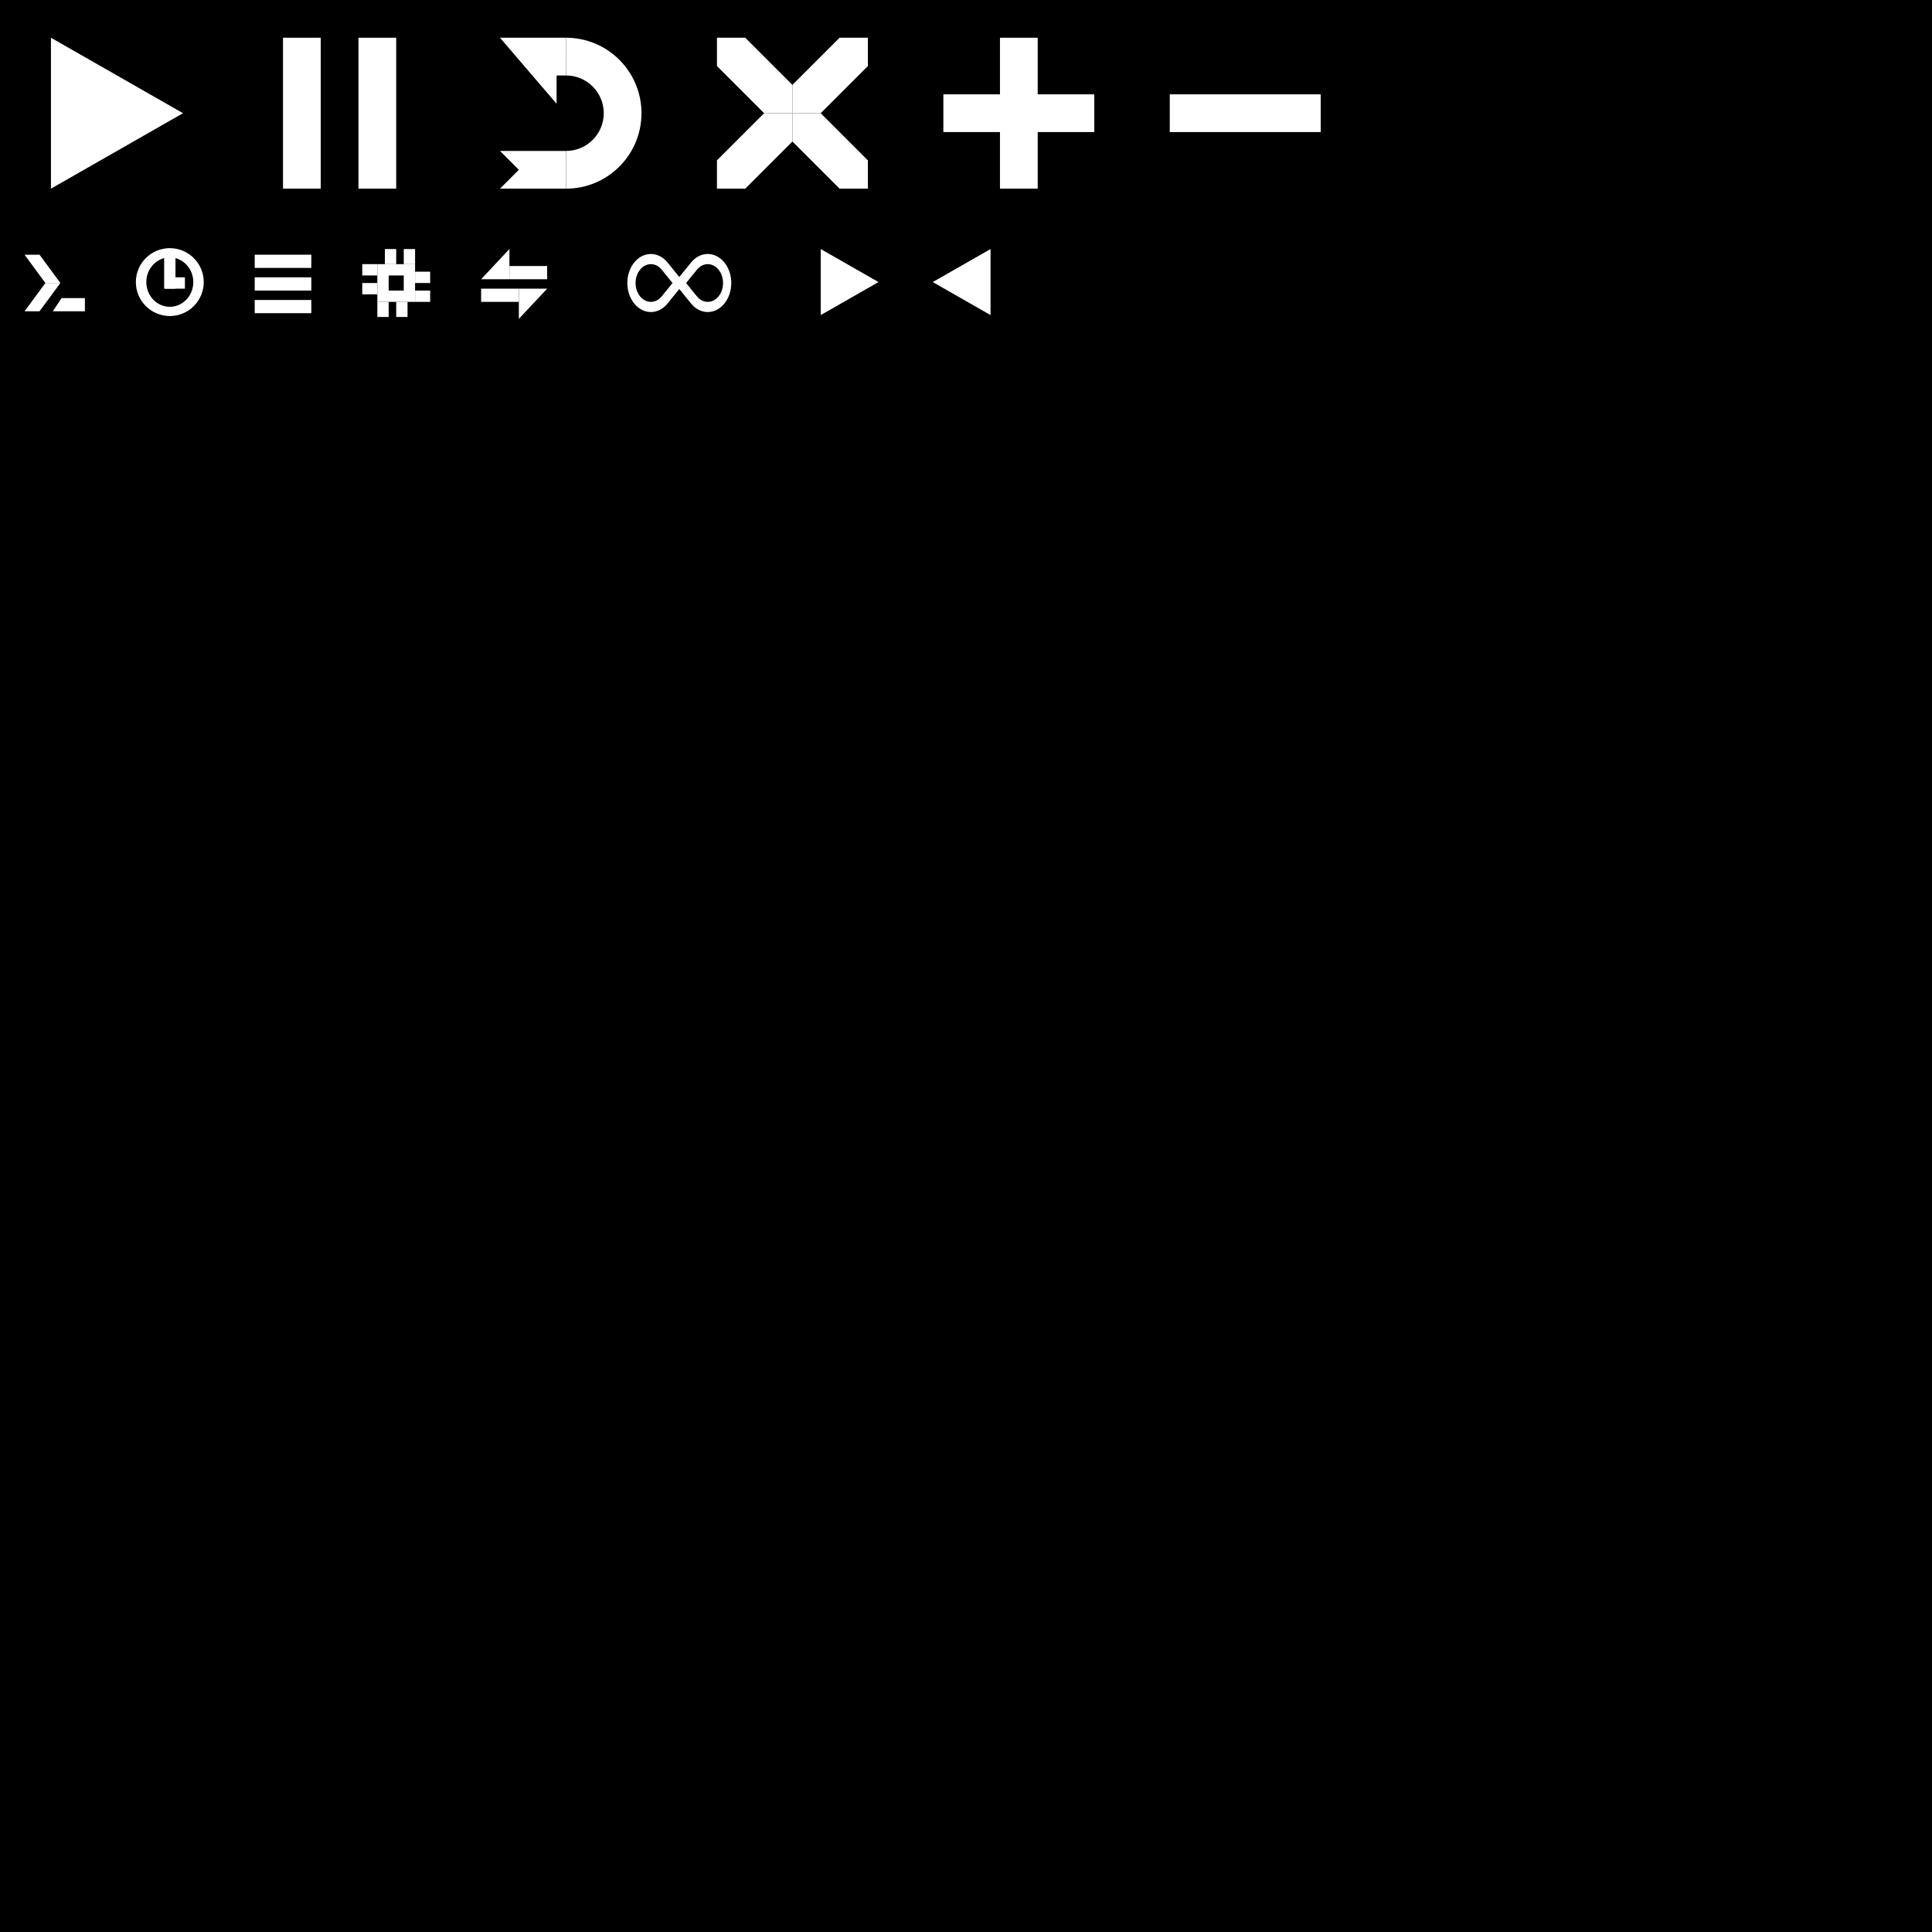
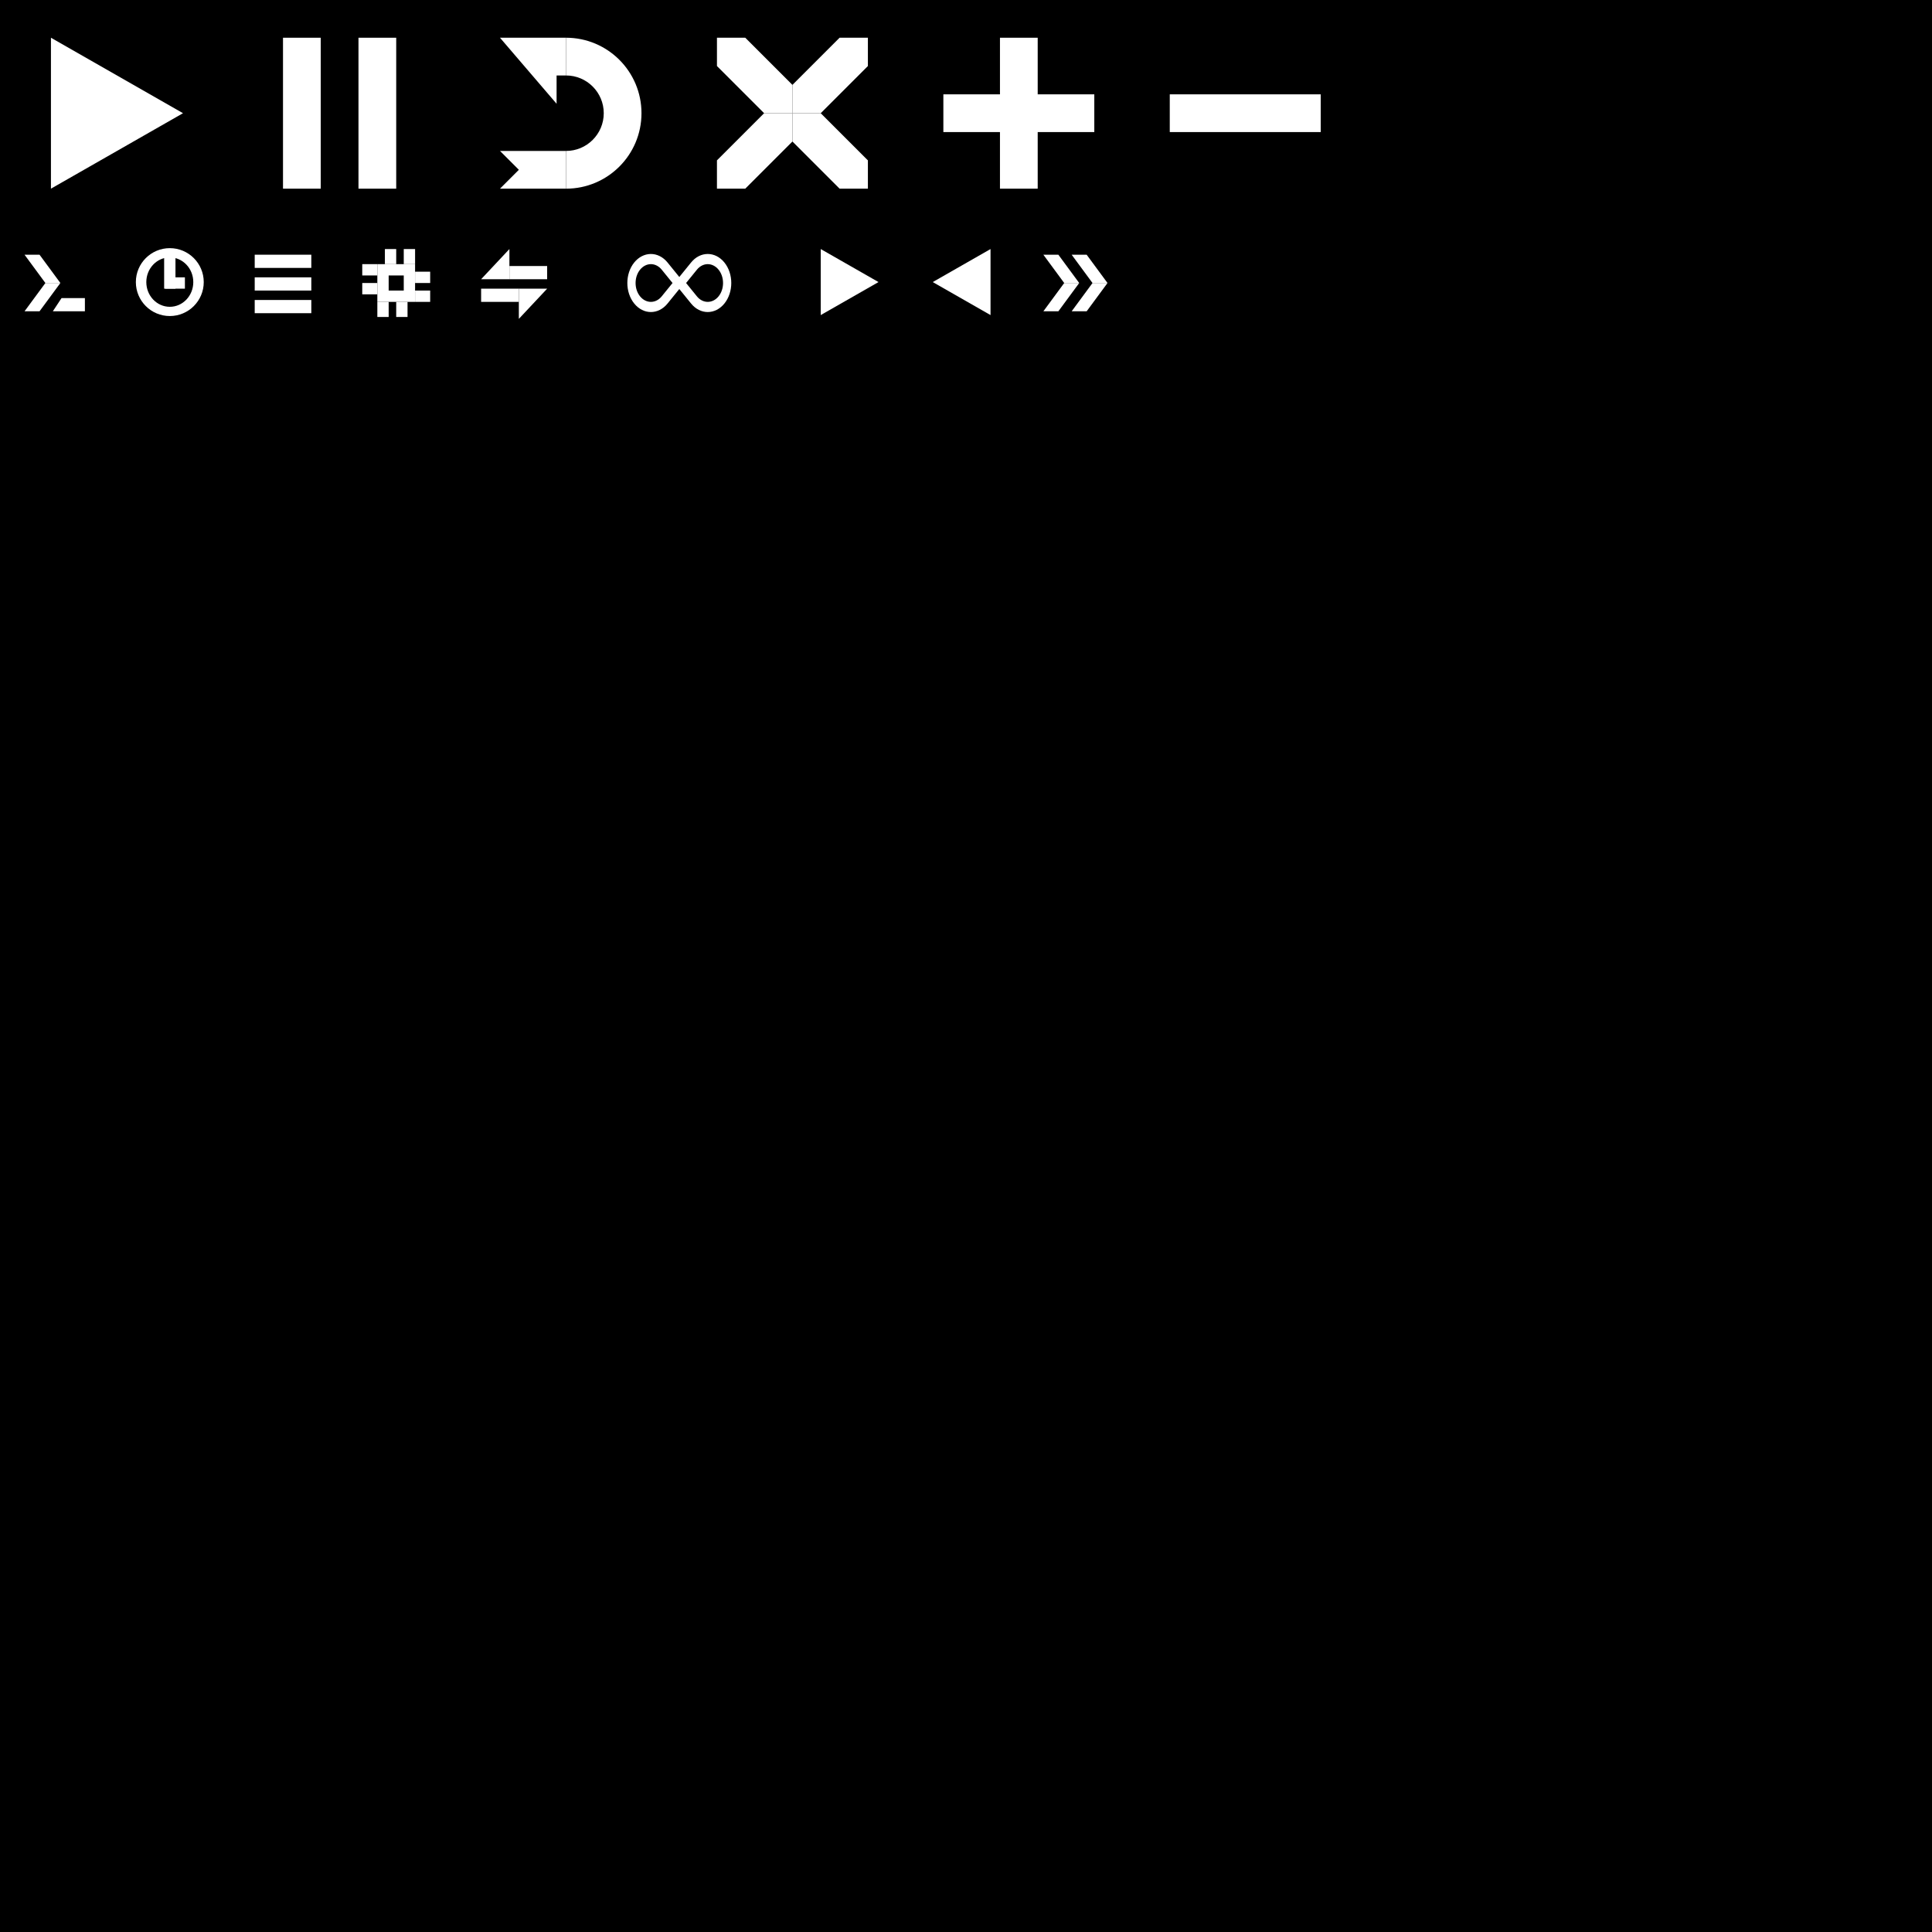
<svg xmlns="http://www.w3.org/2000/svg" width="1024" height="1024" viewBox="0 0 270.933 270.933" version="1.1" id="svg8">
  <defs id="defs2" />
  <g id="layer3" style="display:inline;opacity:1">
    <rect style="fill:#000000;fill-opacity:1;stroke:none;stroke-width:0.265;stroke-miterlimit:4;stroke-dasharray:none;stroke-dashoffset:0;stroke-opacity:1" id="rect1084" width="270.933" height="270.933" x="-6.5942413e-06" y="3.3333333e-06" />
  </g>
  <g id="layer1" transform="translate(0,-26.06668)" style="display:inline">
    <path style="fill:#ffffff;fill-opacity:1;stroke:none;stroke-width:0.265;stroke-linecap:butt;stroke-linejoin:miter;stroke-miterlimit:4;stroke-dasharray:none;stroke-opacity:1" d="M 7.144,31.358 V 52.525 L 25.665,41.942 7.144,31.358" id="path4538" />
    <rect style="fill:#ffffff;fill-opacity:1;stroke:none;stroke-width:0.265;stroke-miterlimit:4;stroke-dasharray:none;stroke-dashoffset:0;stroke-opacity:1" id="rect4540" width="5.292" height="21.167" x="39.687" y="31.358" />
    <rect style="display:inline;fill:#ffffff;fill-opacity:1;stroke:none;stroke-width:0.265;stroke-miterlimit:4;stroke-dasharray:none;stroke-dashoffset:0;stroke-opacity:1" id="rect4540-4" width="5.292" height="21.167" x="50.271" y="31.358" />
    <path style="fill:#ffffff;fill-opacity:1;stroke:none;stroke-width:0.265;stroke-miterlimit:4;stroke-dasharray:none;stroke-dashoffset:0;stroke-opacity:1" d="m 79.375,31.358 v 5.292 a 5.292,5.292 0 0 1 5.292,5.292 5.292,5.292 0 0 1 -5.292,5.292 v 5.292 A 10.583,10.583 0 0 0 89.958,41.942 10.583,10.583 0 0 0 79.375,31.358 Z" id="path4566" />
    <path style="fill:#ffffff;fill-opacity:1;stroke:none;stroke-width:0.265px;stroke-linecap:butt;stroke-linejoin:miter;stroke-opacity:1" d="m 79.375,31.358 h -9.26 l 7.938,9.26 v -3.969 h 1.323 z" id="path4581" />
    <path style="fill:#ffffff;fill-opacity:1;stroke:none;stroke-width:0.265px;stroke-linecap:butt;stroke-linejoin:miter;stroke-opacity:1" d="m 79.375,47.233 h -9.26 l 2.646,2.646 -2.646,2.646 h 9.26 v -5.292" id="path4583" />
    <path style="fill:#ffffff;fill-opacity:1;stroke:none;stroke-width:0.265px;stroke-linecap:butt;stroke-linejoin:miter;stroke-opacity:1" d="m 100.542,31.358 h 3.969 l 6.615,6.615 v 3.969 h -3.969 l -6.615,-6.615 z" id="path4585" />
    <path style="display:inline;fill:#ffffff;fill-opacity:1;stroke:none;stroke-width:0.265px;stroke-linecap:butt;stroke-linejoin:miter;stroke-opacity:1" d="m 111.125,41.942 h 3.969 l 6.615,6.615 v 3.969 h -3.969 l -6.615,-6.615 z" id="path4585-9" />
    <path style="display:inline;fill:#ffffff;fill-opacity:1;stroke:none;stroke-width:0.265px;stroke-linecap:butt;stroke-linejoin:miter;stroke-opacity:1" d="m 121.708,31.358 h -3.969 l -6.615,6.615 v 3.969 h 3.969 l 6.615,-6.615 z" id="path4585-9-9" />
    <path style="display:inline;fill:#ffffff;fill-opacity:1;stroke:none;stroke-width:0.265px;stroke-linecap:butt;stroke-linejoin:miter;stroke-opacity:1" d="m 111.125,41.942 h -3.969 l -6.615,6.615 v 3.969 h 3.969 l 6.615,-6.615 z" id="path4585-9-9-0" />
    <rect style="fill:#ffffff;fill-opacity:1;stroke:none;stroke-width:0.265;stroke-miterlimit:4;stroke-dasharray:none;stroke-dashoffset:0;stroke-opacity:1" id="rect4677" width="21.167" height="5.292" x="132.292" y="39.296" />
    <rect style="display:inline;fill:#ffffff;fill-opacity:1;stroke:none;stroke-width:0.265;stroke-miterlimit:4;stroke-dasharray:none;stroke-dashoffset:0;stroke-opacity:1" id="rect4677-8" width="21.167" height="5.292" x="31.358" y="-145.521" transform="rotate(90)" />
    <rect style="display:inline;fill:#ffffff;fill-opacity:1;stroke:none;stroke-width:0.265;stroke-miterlimit:4;stroke-dasharray:none;stroke-dashoffset:0;stroke-opacity:1" id="rect4677-1" width="21.167" height="5.292" x="164.042" y="39.296" />
    <path style="display:inline;fill:#ffffff;fill-opacity:1;stroke:none;stroke-width:0.265px;stroke-linecap:butt;stroke-linejoin:miter;stroke-opacity:1" d="m 3.44,61.785 h 2.103 l 2.924,3.969 H 6.364 Z" id="path847" />
    <path style="display:inline;fill:#ffffff;fill-opacity:1;stroke:none;stroke-width:0.265px;stroke-linecap:butt;stroke-linejoin:miter;stroke-opacity:1" d="M 3.44,69.723 H 5.542 L 8.467,65.754 H 6.364 Z" id="path847-9" />
    <path style="display:inline;fill:#ffffff;fill-opacity:1;stroke:none;stroke-width:0.265px;stroke-linecap:butt;stroke-linejoin:miter;stroke-opacity:1" d="M 8.628,67.871 7.408,69.723 h 4.498 l -10e-7,-1.852 z" id="path864" />
    <rect style="display:inline;fill:#ffffff;fill-opacity:1;stroke:none;stroke-width:0.265;stroke-miterlimit:4;stroke-dasharray:none;stroke-dashoffset:0;stroke-opacity:1" id="rect868" width="2.772" height="1.588" x="23.158" y="64.96" />
    <rect style="display:inline;fill:#ffffff;fill-opacity:1;stroke:none;stroke-width:0.265;stroke-miterlimit:4;stroke-dasharray:none;stroke-dashoffset:0;stroke-opacity:1" id="rect885" width="1.588" height="4.762" x="23.019" y="61.785" />
    <rect style="display:inline;fill:#ffffff;fill-opacity:1;stroke:none;stroke-width:0.265;stroke-miterlimit:4;stroke-dasharray:none;stroke-dashoffset:0;stroke-opacity:1" id="rect889" width="7.938" height="1.852" x="35.719" y="61.785" />
    <rect style="display:inline;fill:#ffffff;fill-opacity:1;stroke:none;stroke-width:0.265;stroke-miterlimit:4;stroke-dasharray:none;stroke-dashoffset:0;stroke-opacity:1" id="rect889-6" width="7.938" height="1.852" x="35.719" y="64.96" />
    <rect style="display:inline;fill:#ffffff;fill-opacity:1;stroke:none;stroke-width:0.265;stroke-miterlimit:4;stroke-dasharray:none;stroke-dashoffset:0;stroke-opacity:1" id="rect889-2" width="7.938" height="1.852" x="35.719" y="68.135" />
    <path style="display:inline;fill:#ffffff;fill-opacity:1;stroke:none;stroke-width:1.002;stroke-miterlimit:4;stroke-dasharray:none;stroke-dashoffset:0;stroke-opacity:1" d="M 200 140 L 200 160 L 220 160 L 220 140 L 200 140 z M 206 146 L 214 146 L 214 154 L 206 154 L 206 146 z " transform="matrix(0.2645833,0,0,0.2645833,0,26.06668)" id="rect914" />
    <rect style="display:inline;fill:#ffffff;fill-opacity:1;stroke:none;stroke-width:0.265;stroke-miterlimit:4;stroke-dasharray:none;stroke-dashoffset:0;stroke-opacity:1" id="rect916" width="1.588" height="2.117" x="56.621" y="60.992" />
    <rect style="display:inline;fill:#ffffff;fill-opacity:1;stroke:none;stroke-width:0.265;stroke-miterlimit:4;stroke-dasharray:none;stroke-dashoffset:0;stroke-opacity:1" id="rect918" width="1.587" height="2.117" x="53.975" y="60.992" />
    <rect style="display:inline;fill:#ffffff;fill-opacity:1;stroke:none;stroke-width:0.265;stroke-miterlimit:4;stroke-dasharray:none;stroke-dashoffset:0;stroke-opacity:1" id="rect916-5" width="1.588" height="2.117" x="55.562" y="68.4" />
    <rect style="display:inline;fill:#ffffff;fill-opacity:1;stroke:none;stroke-width:0.265;stroke-miterlimit:4;stroke-dasharray:none;stroke-dashoffset:0;stroke-opacity:1" id="rect918-4" width="1.587" height="2.117" x="52.917" y="68.4" />
    <rect style="display:inline;fill:#ffffff;fill-opacity:1;stroke:none;stroke-width:0.265;stroke-miterlimit:4;stroke-dasharray:none;stroke-dashoffset:0;stroke-opacity:1" id="rect916-4" width="1.588" height="2.117" x="66.813" y="-60.325" transform="rotate(90)" />
    <rect style="display:inline;fill:#ffffff;fill-opacity:1;stroke:none;stroke-width:0.265;stroke-miterlimit:4;stroke-dasharray:none;stroke-dashoffset:0;stroke-opacity:1" id="rect918-9" width="1.587" height="2.117" x="64.167" y="-60.325" transform="rotate(90)" />
    <rect style="display:inline;fill:#ffffff;fill-opacity:1;stroke:none;stroke-width:0.265;stroke-miterlimit:4;stroke-dasharray:none;stroke-dashoffset:0;stroke-opacity:1" id="rect916-4-9" width="1.588" height="2.117" x="65.754" y="-52.917" transform="rotate(90)" />
    <rect style="display:inline;fill:#ffffff;fill-opacity:1;stroke:none;stroke-width:0.265;stroke-miterlimit:4;stroke-dasharray:none;stroke-dashoffset:0;stroke-opacity:1" id="rect918-9-3" width="1.587" height="2.117" x="63.108" y="-52.917" transform="rotate(90)" />
    <rect style="fill:#ffffff;fill-opacity:1;stroke:none;stroke-width:0.265;stroke-miterlimit:4;stroke-dasharray:none;stroke-dashoffset:0;stroke-opacity:1" id="rect1039" width="5.292" height="1.852" x="71.437" y="63.373" />
    <rect style="display:inline;fill:#ffffff;fill-opacity:1;stroke:none;stroke-width:0.265;stroke-miterlimit:4;stroke-dasharray:none;stroke-dashoffset:0;stroke-opacity:1" id="rect1039-1" width="5.292" height="1.852" x="67.469" y="66.548" />
    <path style="fill:#ffffff;fill-opacity:1;stroke:none;stroke-width:0.265px;stroke-linecap:butt;stroke-linejoin:miter;stroke-opacity:1" d="m 72.76,66.548 v 4.233 l 3.969,-4.233 z" id="path1059" />
    <path style="display:inline;fill:#ffffff;fill-opacity:1;stroke:none;stroke-width:0.265px;stroke-linecap:butt;stroke-linejoin:miter;stroke-opacity:1" d="M 71.437,65.225 V 60.992 l -3.969,4.233 z" id="path1059-7" />
    <path style="fill:#ffffff;fill-opacity:1;stroke:none;stroke-width:0.265;stroke-miterlimit:4;stroke-dasharray:none;stroke-dashoffset:0;stroke-opacity:1" d="m 23.812,60.866 a 4.76,4.76 0 0 0 -4.76,4.76 4.76,4.76 0 0 0 4.76,4.76 4.76,4.76 0 0 0 4.76,-4.76 4.76,4.76 0 0 0 -4.76,-4.76 z m 0,1.297 a 3.294,3.464 0 0 1 3.294,3.464 3.294,3.464 0 0 1 -3.294,3.464 3.294,3.464 0 0 1 -3.294,-3.464 3.294,3.464 0 0 1 3.294,-3.464 z" id="path1078" />
    <path style="fill:#ffffff;fill-opacity:1;stroke:none;stroke-width:0.265;stroke-miterlimit:4;stroke-dasharray:none;stroke-dashoffset:0;stroke-opacity:1" d="m 91.229,61.684 a 3.302,4.071 0 0 0 -2.287,1.192 3.302,4.071 0 0 0 0,5.757 3.302,4.071 0 0 0 4.67,0 l 1.651,-2.036 1.651,2.036 a 3.302,4.071 0 0 0 4.67,0 3.302,4.071 0 0 0 0,-5.757 3.302,4.071 0 0 0 -4.67,0 l -1.635,2.015 -0.017,0.021 -0.016,-0.021 -1.635,-2.015 a 3.302,4.071 0 0 0 -2.383,-1.192 z m 0.079,1.425 a 2.147,2.646 0 0 1 1.487,0.775 l 1.518,1.871 -1.518,1.871 a 2.147,2.646 0 0 1 -3.035,0 2.147,2.646 0 0 1 0,-3.742 2.147,2.646 0 0 1 1.549,-0.775 z m 7.91,0 a 2.147,2.646 0 0 1 1.549,0.775 2.147,2.646 0 0 1 0,3.742 2.147,2.646 0 0 1 -3.035,0 l -1.518,-1.871 1.518,-1.871 a 2.147,2.646 0 0 1 1.487,-0.775 z" id="path1155" />
    <path style="display:inline;fill:#ffffff;fill-opacity:1;stroke:none;stroke-width:0.265;stroke-linecap:butt;stroke-linejoin:miter;stroke-miterlimit:4;stroke-dasharray:none;stroke-opacity:1" d="m 115.094,60.992 v 9.26 l 8.103,-4.63 -8.103,-4.63" id="path4538-8" />
    <path style="display:inline;fill:#ffffff;fill-opacity:1;stroke:none;stroke-width:0.265;stroke-linecap:butt;stroke-linejoin:miter;stroke-miterlimit:4;stroke-dasharray:none;stroke-opacity:1" d="m 138.906,60.992 v 9.26 l -8.103,-4.63 8.103,-4.63" id="path4538-8-8" />
+     <path style="display:inline;fill:#ffffff;fill-opacity:1;stroke:none;stroke-width:0.265px;stroke-linecap:butt;stroke-linejoin:miter;stroke-opacity:1" d="m 146.315,61.785 h 2.103 l 2.924,3.969 h -2.103 z" id="path847-92" />
+     <path style="display:inline;fill:#ffffff;fill-opacity:1;stroke:none;stroke-width:0.265px;stroke-linecap:butt;stroke-linejoin:miter;stroke-opacity:1" d="m 146.315,69.723 h 2.103 l 2.924,-3.969 h -2.103 z" id="path847-9-8" />
+     <path style="display:inline;fill:#ffffff;fill-opacity:1;stroke:none;stroke-width:0.265px;stroke-linecap:butt;stroke-linejoin:miter;stroke-opacity:1" d="m 150.283,61.785 h 2.103 l 2.924,3.969 h -2.103 z" id="path847-8" />
+     <path style="display:inline;fill:#ffffff;fill-opacity:1;stroke:none;stroke-width:0.265px;stroke-linecap:butt;stroke-linejoin:miter;stroke-opacity:1" d="m 150.283,69.723 h 2.103 l 2.924,-3.969 h -2.103 z" id="path847-9-86" />
  </g>
</svg>
